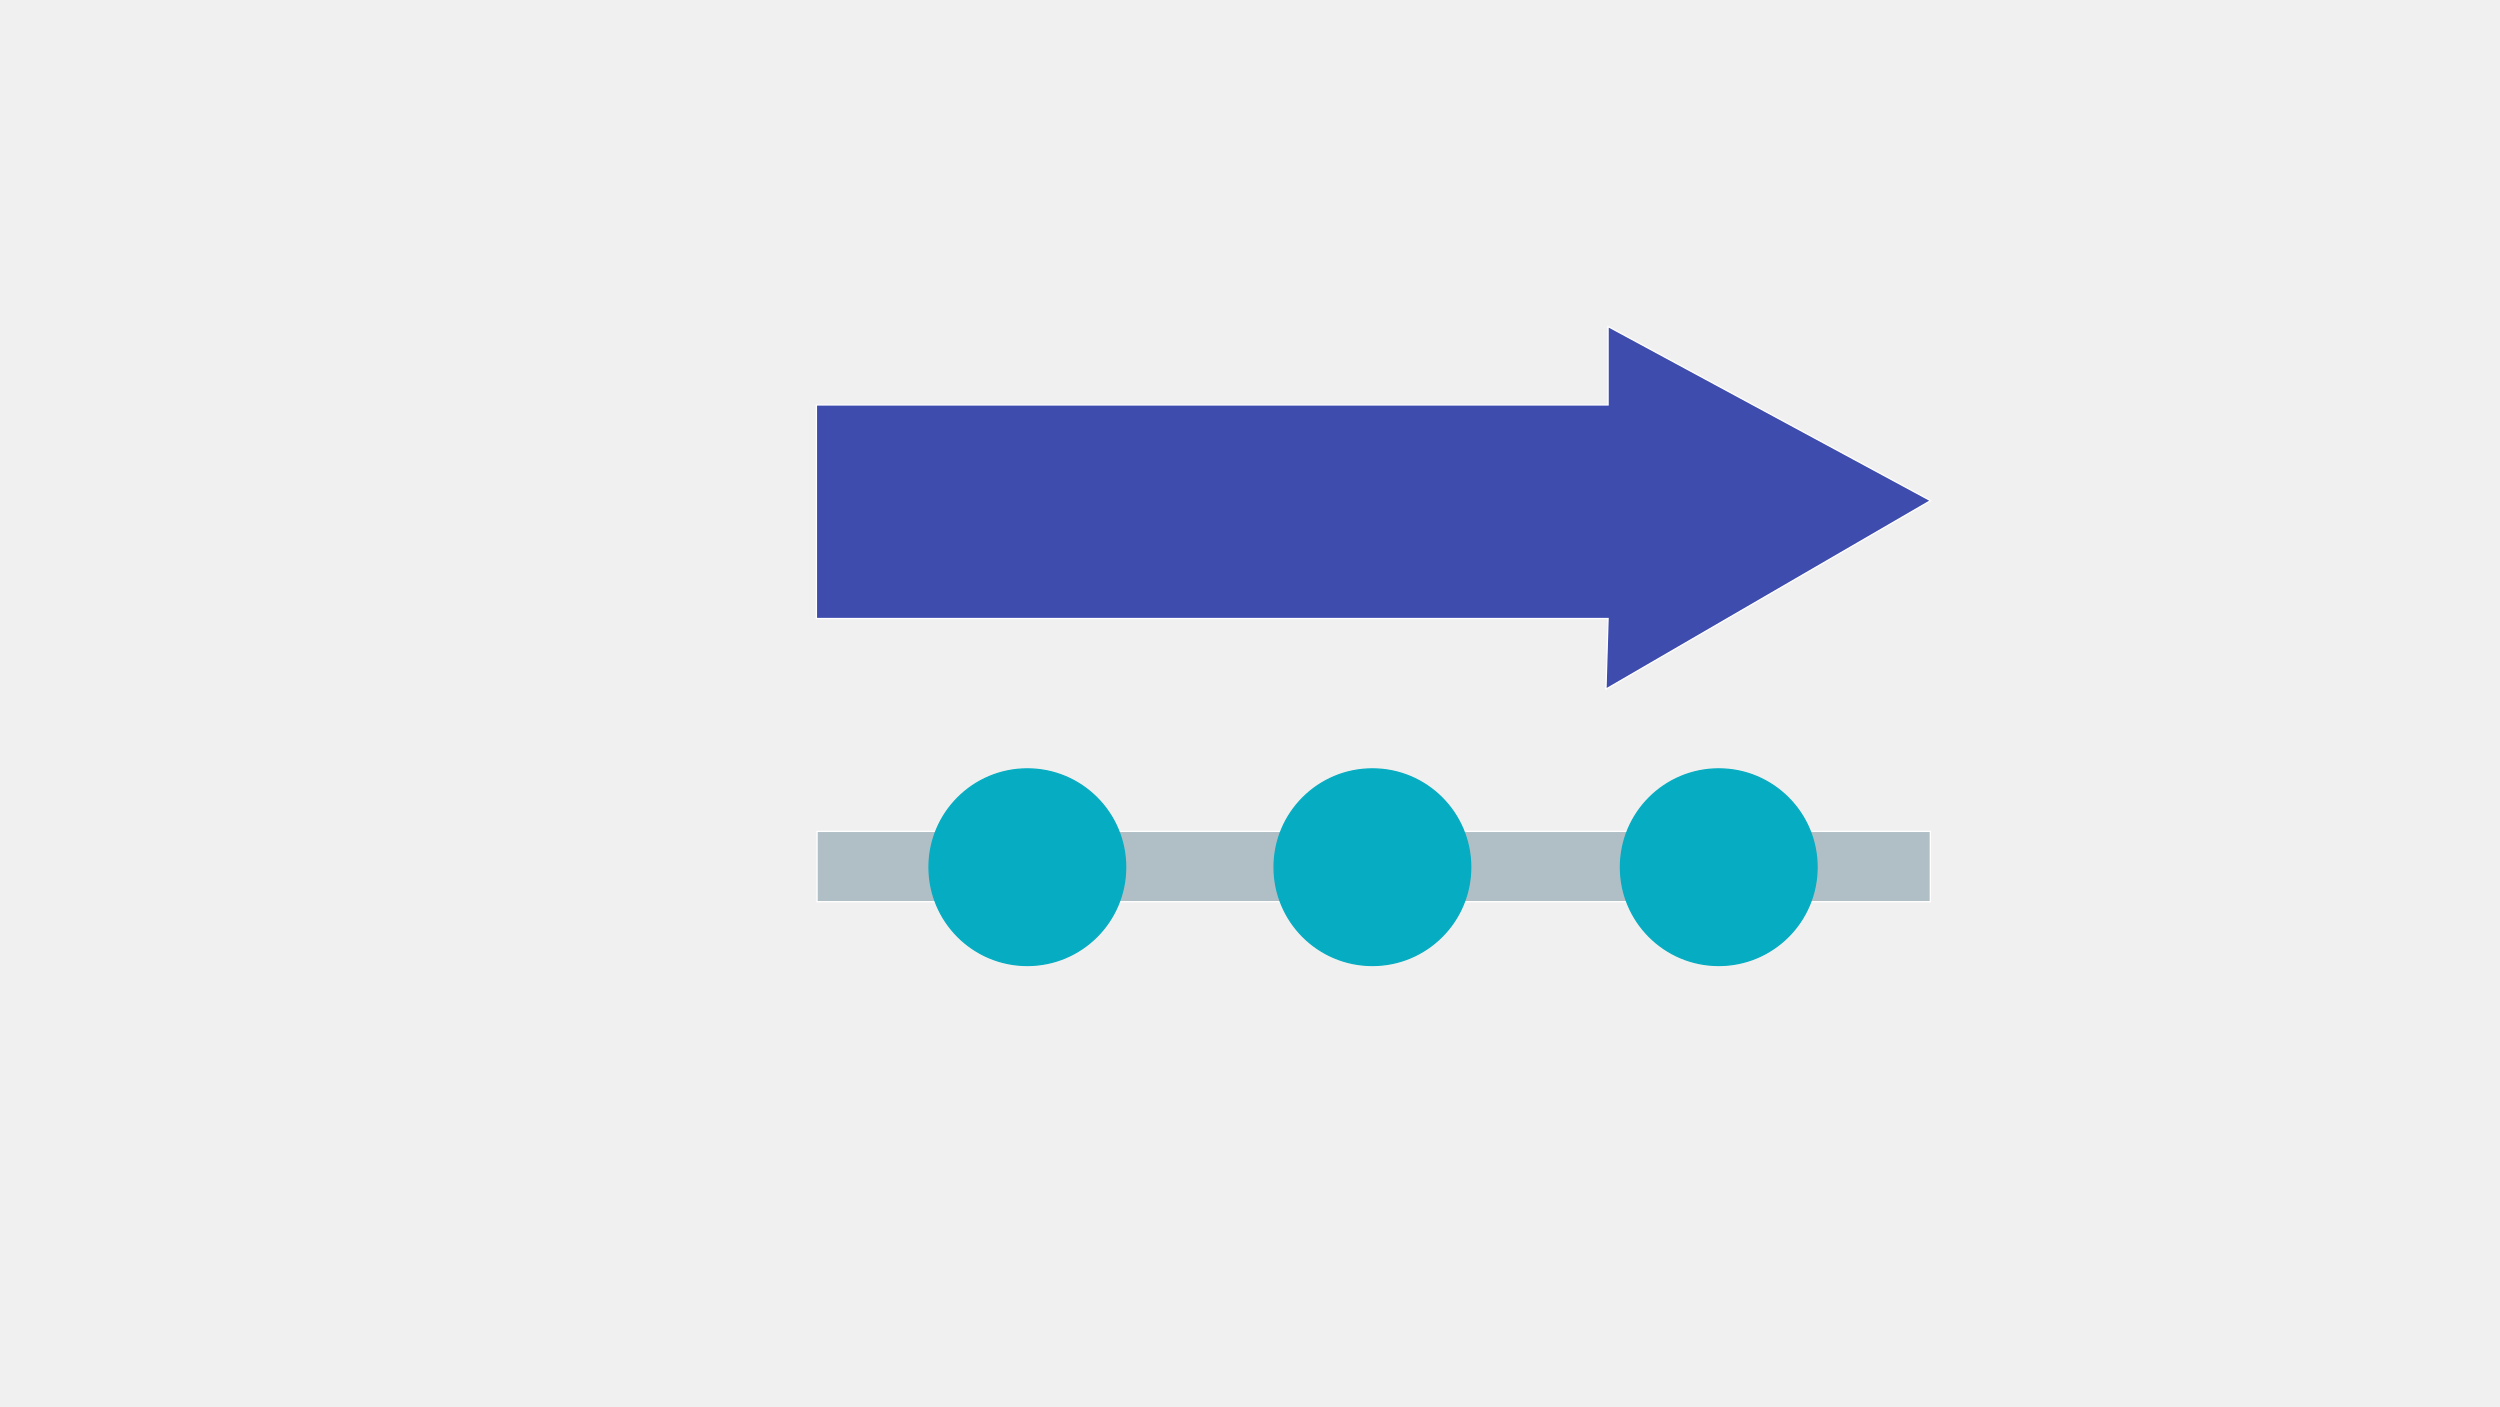
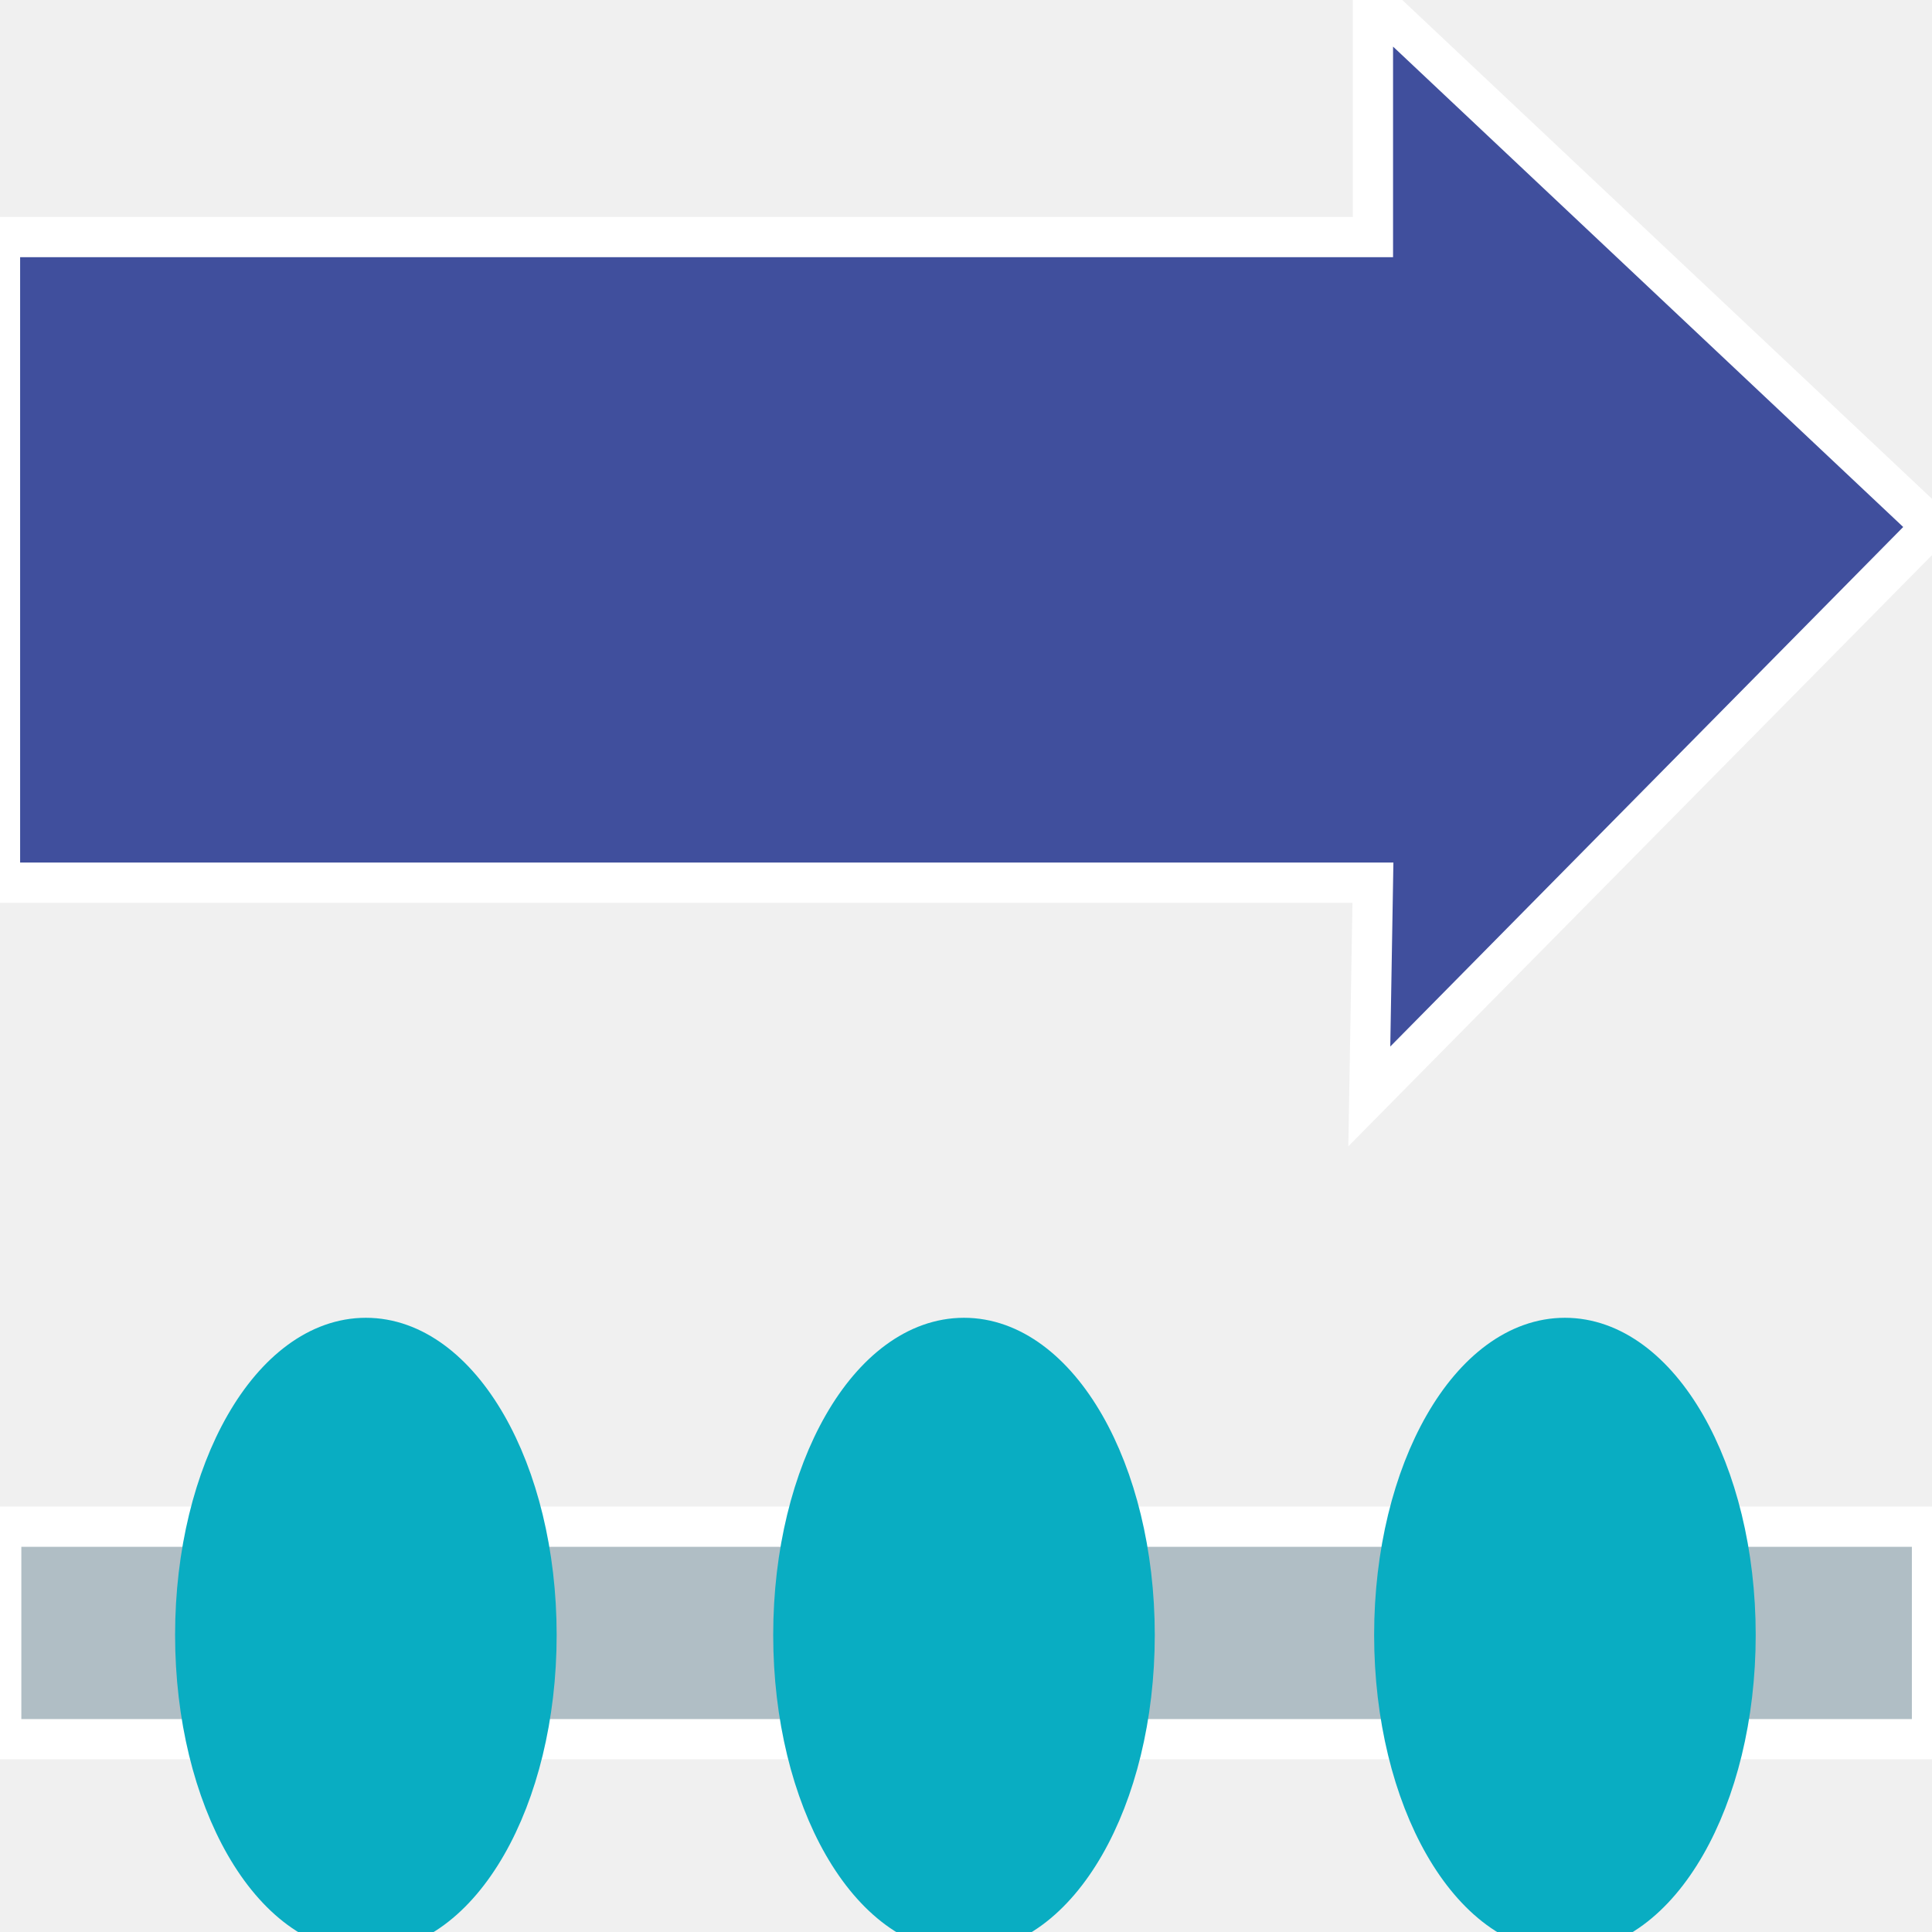
- <svg xmlns="http://www.w3.org/2000/svg" version="1.1" id="Camada_1" x="0px" y="0px" viewBox="0 0 1920 1080" style="enable-background:new 0 0 1920 1080;" xml:space="preserve">
+ <svg xmlns="http://www.w3.org/2000/svg" version="1.1" id="Camada_1" x="0px" y="0px" viewBox="0 0 48 48" style="enable-background:new 0 0 48 48;" xml:space="preserve">
  <style type="text/css">
- 	.st0{fill:#3E4CAE;stroke:#FFFFFF;stroke-miterlimit:10;}
- 	.st1{fill:#FFFFFF;stroke:#000000;stroke-miterlimit:10;}
+ 	.st0{fill:#404F9D;stroke:#FFFFFF;stroke-miterlimit:10;}
+ 	.st1{fill:#FFFFFF;stroke:#020203;stroke-miterlimit:10;}
	.st2{fill:#B0BEC5;stroke:#FFFFFF;stroke-miterlimit:10;}
- 	.st3{fill:#06ACC1;stroke:#06ACC1;stroke-miterlimit:10;}
+ 	.st3{fill:#09ADC2;stroke:#09ADC2;stroke-miterlimit:10;}
</style>
-   <polygon class="st0" points="1235,475 627,475 627,311 1235,311 1235,250.77 1482.62,384.5 1233.38,529.23 " />
-   <path class="st1" d="M1462.5,384.5" />
-   <path class="st1" d="M1233.38,364.62" />
-   <rect x="627.5" y="638.5" class="st2" width="855" height="54" />
-   <circle class="st3" cx="789" cy="666" r="75.5" />
-   <circle class="st3" cx="1054" cy="666" r="75.5" />
-   <circle class="st3" cx="1320" cy="666" r="75.5" />
+   <polygon class="st0" points="34.11,21.93 0,21.93 0,5.89 34.11,5.89 34.11,0 48,13.08 34.02,27.24 " />
+   <path class="st1" d="M34.02,11.14" />
+   <rect x="0.03" y="37.93" class="st2" width="47.97" height="5.28" />
+   <ellipse class="st3" cx="9.09" cy="40.62" rx="4.24" ry="7.38" />
+   <ellipse class="st3" cx="23.95" cy="40.62" rx="4.24" ry="7.38" />
+   <ellipse class="st3" cx="38.88" cy="40.62" rx="4.24" ry="7.38" />
</svg>
